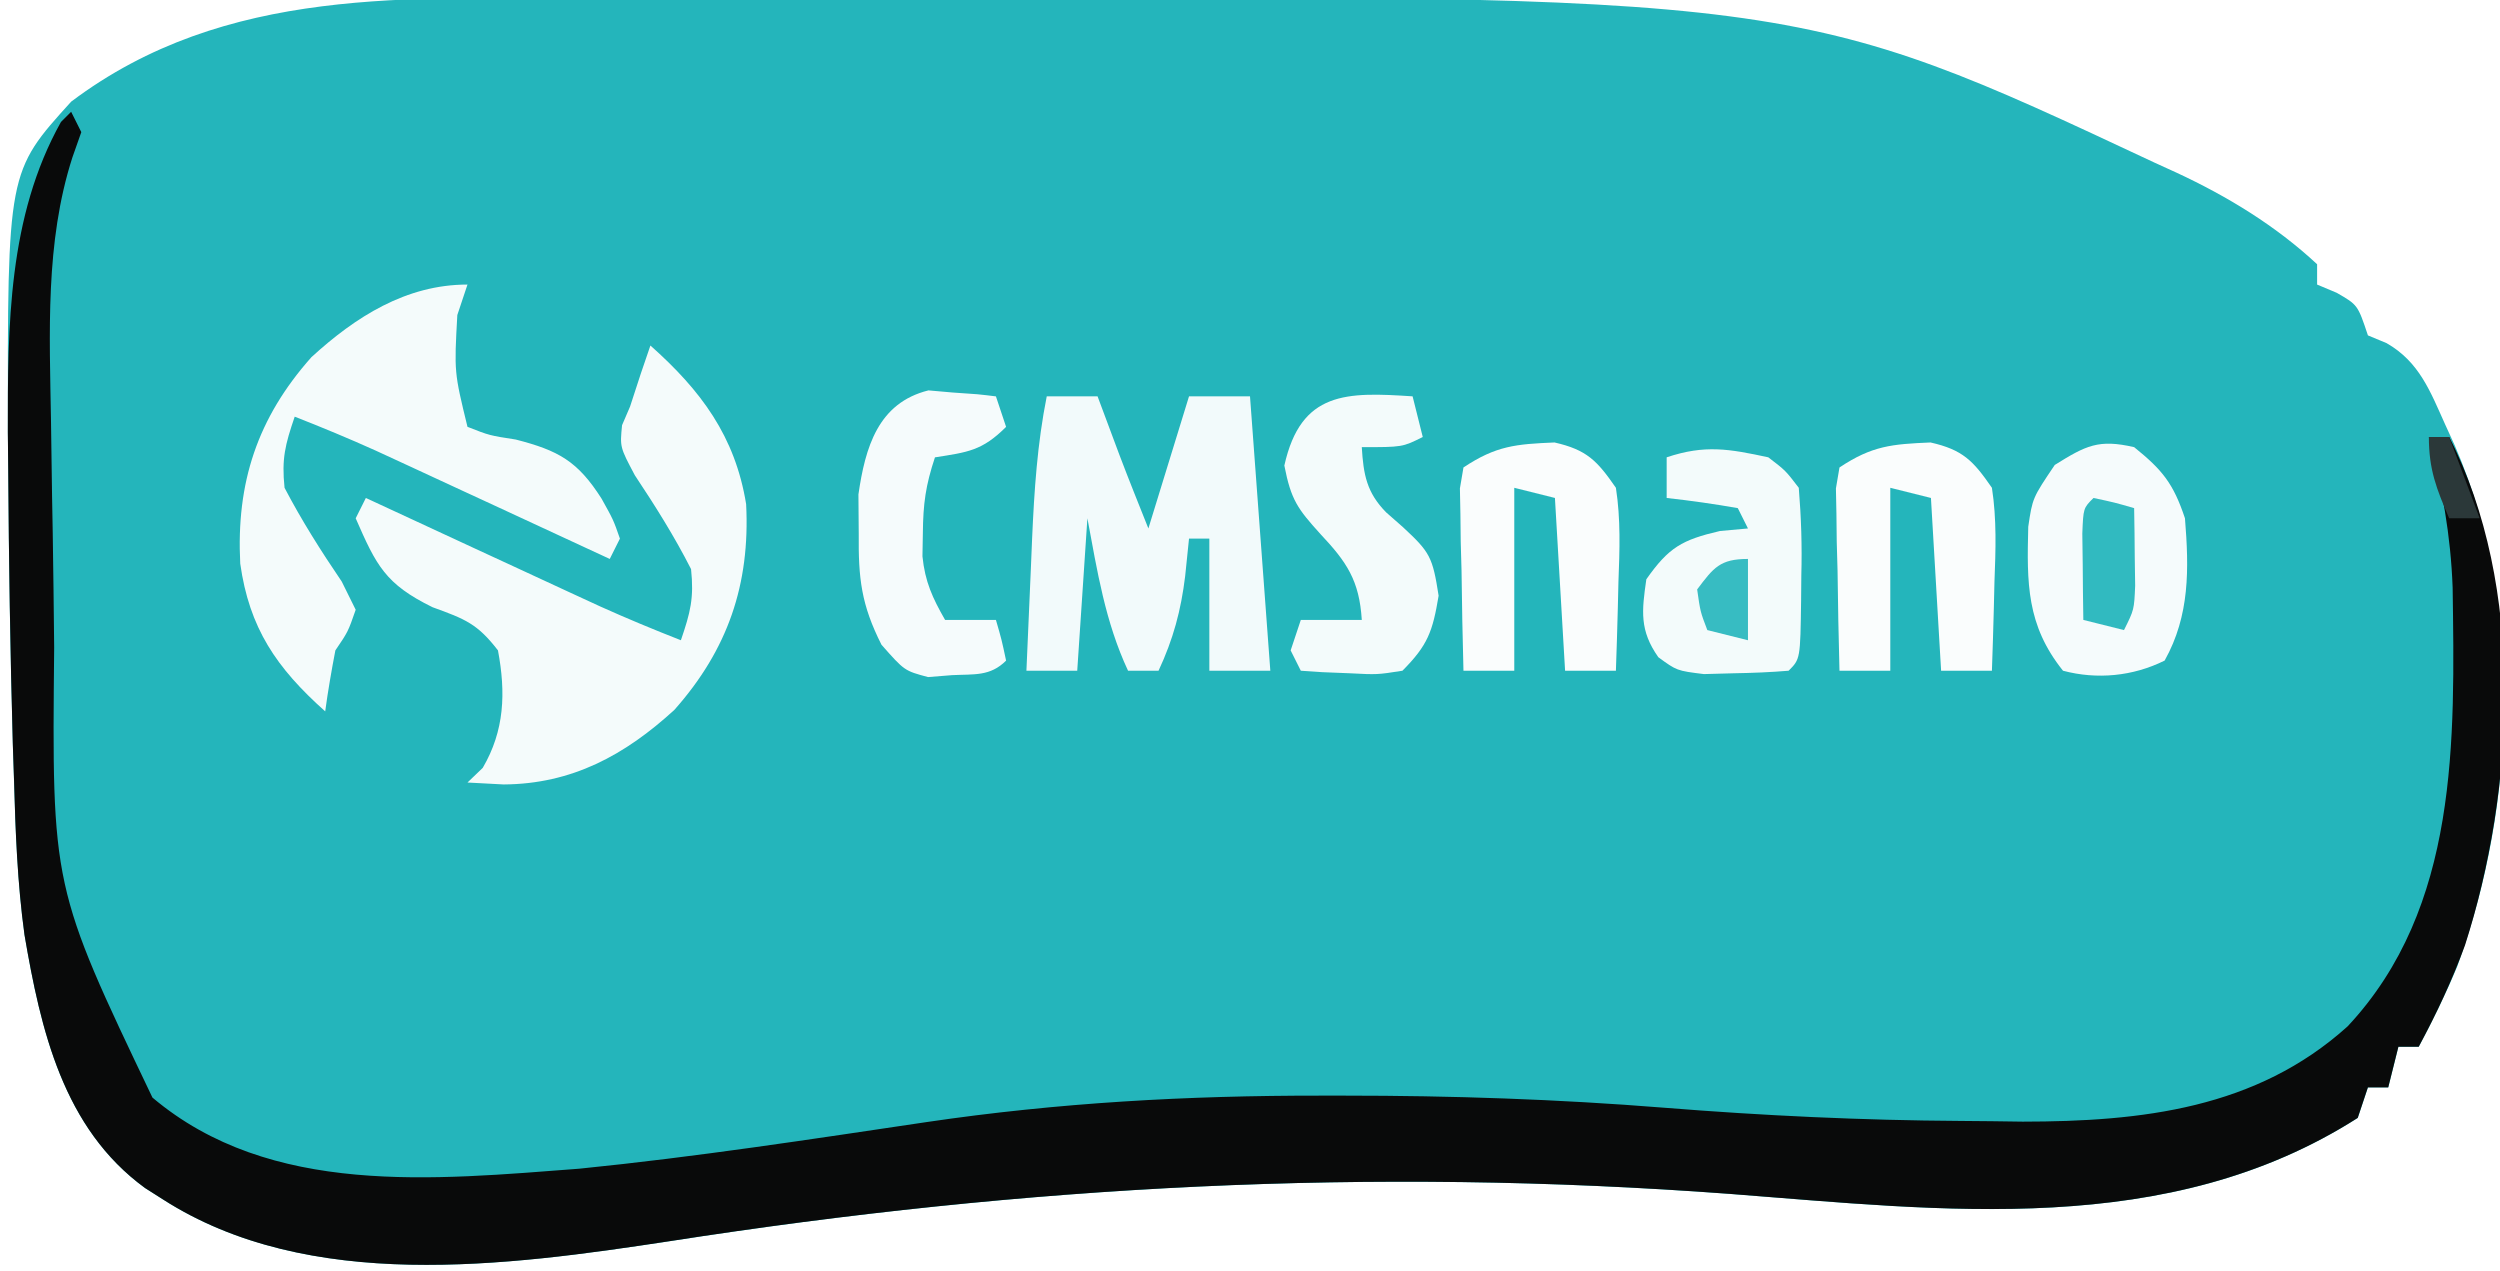
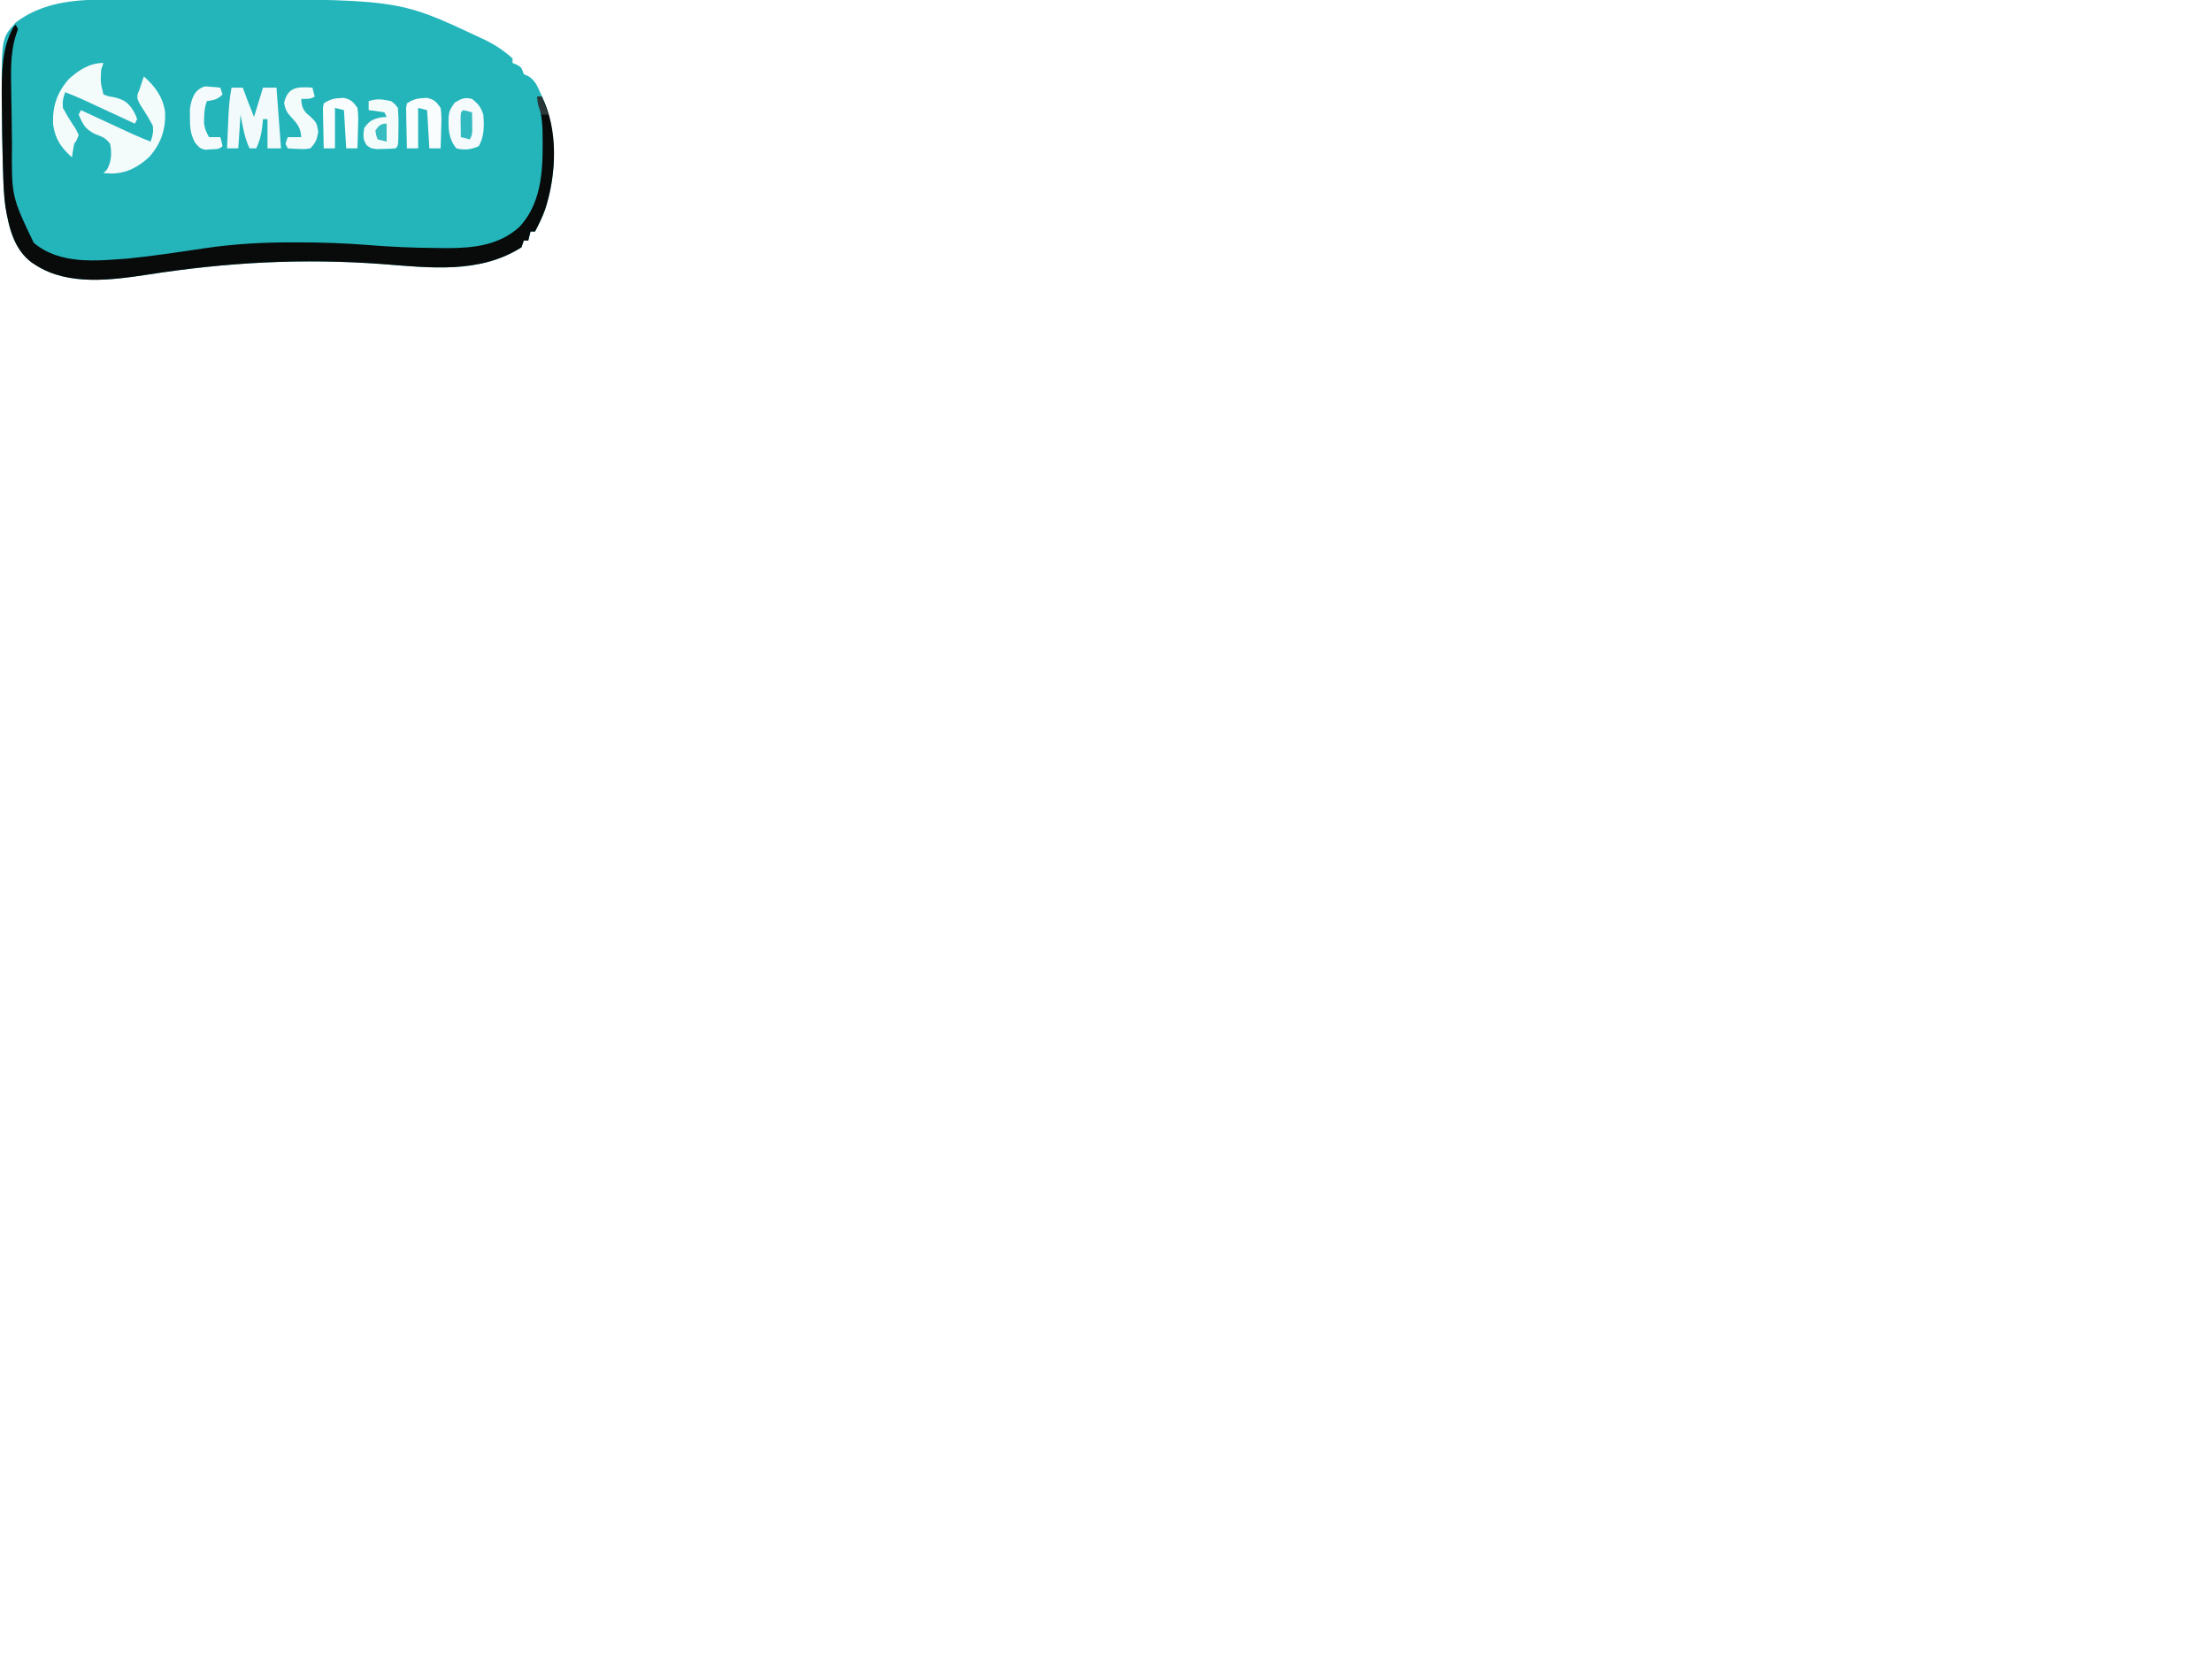
- <svg xmlns="http://www.w3.org/2000/svg" version="1.1" width="246" height="125">
-   <path d="M0 0 C1.91 -0 3.82 -0.01 5.73 -0.01 C9.73 -0.02 13.74 -0.02 17.74 -0.02 C21.78 -0.02 25.82 -0.02 29.87 -0.04 C118.29 -0.33 118.29 -0.33 153.48 16.17 C154.19 16.5 154.91 16.83 155.65 17.16 C160.66 19.49 165.41 22.38 169.48 26.17 C169.48 26.83 169.48 27.49 169.48 28.17 C170.12 28.44 170.76 28.7 171.41 28.98 C173.48 30.17 173.48 30.17 174.48 33.17 C175.39 33.55 175.39 33.55 176.31 33.93 C179.55 35.78 180.62 38.7 182.1 41.98 C182.41 42.65 182.71 43.32 183.03 44.01 C189.83 59.67 189.1 79.36 183.27 95.26 C182.14 97.97 180.87 100.58 179.48 103.17 C178.82 103.17 178.16 103.17 177.48 103.17 C177.15 104.49 176.82 105.81 176.48 107.17 C175.82 107.17 175.16 107.17 174.48 107.17 C174.15 108.16 173.82 109.15 173.48 110.17 C154.83 122.07 132.71 119.26 111.72 117.65 C76.24 115 42.6 116.82 7.38 122.3 C-8.64 124.73 -28.15 127.41 -42.52 118.17 C-43.09 117.8 -43.67 117.44 -44.25 117.07 C-52.3 111.2 -54.51 101.53 -56.11 92.16 C-56.81 87.07 -57 81.99 -57.15 76.86 C-57.2 75.13 -57.2 75.13 -57.26 73.37 C-57.52 64.36 -57.66 55.36 -57.71 46.36 C-57.72 45.15 -57.74 43.94 -57.75 42.7 C-57.78 17.07 -57.78 17.07 -51.52 10.17 C-36.29 -1.29 -18.15 0.01 0 0 Z " fill="#24B5BB" transform="translate(58.52344,-0.1679688)" />
-   <path d="M0 0 C0.33 0.66 0.66 1.32 1 2 C0.71 2.82 0.42 3.65 0.12 4.5 C-2.57 12.87 -2.12 21.81 -1.98 30.52 C-1.97 31.69 -1.95 32.86 -1.93 34.07 C-1.9 36.54 -1.86 39.01 -1.81 41.48 C-1.75 45.22 -1.71 48.97 -1.67 52.71 C-1.9 76.28 -1.9 76.28 8 97 C19.61 106.8 35.76 105.08 50 104 C61.44 102.85 72.82 101.1 84.19 99.41 C97.14 97.5 109.85 96.8 122.94 96.81 C123.72 96.81 124.51 96.81 125.32 96.81 C135.84 96.81 146.26 97.16 156.75 98 C166.5 98.78 176.19 99.24 185.96 99.3 C187.99 99.31 190.02 99.34 192.04 99.37 C203.73 99.36 215.01 98.1 224 90 C234.96 78.3 234.55 61.8 234.34 46.82 C234.15 41.66 233.3 36.99 232 32 C232.66 32 233.32 32 234 32 C241.53 46.72 240.49 66.6 235.56 82 C234.29 85.47 232.75 88.75 231 92 C230.34 92 229.68 92 229 92 C228.67 93.32 228.34 94.64 228 96 C227.34 96 226.68 96 226 96 C225.67 96.99 225.34 97.98 225 99 C206.35 110.9 184.23 108.09 163.24 106.48 C127.76 103.83 94.12 105.65 58.9 111.13 C42.88 113.57 23.37 116.24 9 107 C8.43 106.64 7.86 106.27 7.27 105.9 C-0.78 100.03 -2.99 90.36 -4.59 80.99 C-5.29 75.9 -5.48 70.82 -5.62 65.69 C-5.68 63.96 -5.68 63.96 -5.74 62.2 C-5.99 53.2 -6.13 44.19 -6.19 35.19 C-6.2 33.98 -6.21 32.77 -6.23 31.53 C-6.24 21.07 -6.21 10.31 -1 1 C-0.67 0.67 -0.34 0.34 0 0 Z " fill="#090A0A" transform="translate(7,11)" />
-   <path d="M0 0 C4.96 4.41 8.34 8.92 9.42 15.61 C9.82 23.5 7.62 29.92 2.36 35.85 C-2.51 40.31 -7.73 43.15 -14.44 43.19 C-16.2 43.09 -16.2 43.09 -18 43 C-17.51 42.53 -17.01 42.05 -16.5 41.56 C-14.35 37.89 -14.22 34.16 -15 30 C-17.02 27.38 -18.21 26.92 -21.44 25.75 C-26.08 23.47 -26.96 21.67 -29 17 C-28.67 16.34 -28.34 15.68 -28 15 C-27.24 15.35 -26.48 15.71 -25.69 16.07 C-22.85 17.39 -20.01 18.7 -17.17 20.02 C-15.94 20.58 -14.71 21.15 -13.49 21.72 C-11.72 22.54 -9.95 23.36 -8.18 24.18 C-7.11 24.67 -6.05 25.16 -4.95 25.67 C-2.33 26.85 0.32 27.95 3 29 C3.94 26.25 4.3 24.85 4 22 C2.35 18.76 0.48 15.79 -1.53 12.77 C-3 10 -3 10 -2.79 7.84 C-2.53 7.23 -2.27 6.63 -2 6 C-1.47 4.39 -1.47 4.39 -0.94 2.75 C-0.63 1.84 -0.32 0.94 0 0 Z " fill="#F4FBFB" transform="translate(64,34)" />
-   <path d="M0 0 C-0.33 0.99 -0.66 1.98 -1 3 C-1.31 8.63 -1.31 8.63 0 14 C2.16 14.85 2.16 14.85 4.75 15.25 C8.95 16.33 10.84 17.37 13.19 21.06 C14.36 23.16 14.36 23.16 15 25 C14.67 25.66 14.34 26.32 14 27 C13.24 26.65 12.48 26.29 11.69 25.93 C8.85 24.61 6.01 23.3 3.17 21.98 C1.94 21.42 0.71 20.85 -0.51 20.28 C-2.28 19.46 -4.05 18.64 -5.82 17.82 C-7.42 17.08 -7.42 17.08 -9.05 16.33 C-11.67 15.15 -14.32 14.05 -17 13 C-17.94 15.75 -18.3 17.15 -18 20 C-16.31 23.23 -14.42 26.21 -12.37 29.23 C-11.92 30.14 -11.47 31.06 -11 32 C-11.75 34.16 -11.75 34.16 -13 36 C-13.38 37.99 -13.73 39.99 -14 42 C-18.81 37.71 -21.47 33.8 -22.36 27.46 C-22.77 19.51 -20.68 13.14 -15.36 7.15 C-11.01 3.17 -6.03 0 0 0 Z " fill="#F4FBFB" transform="translate(46,28)" />
-   <path d="M0 0 C1.65 0 3.3 0 5 0 C5.72 1.92 6.43 3.84 7.15 5.76 C8.07 8.19 9.04 10.59 10 13 C11.32 8.71 12.64 4.42 14 0 C15.98 0 17.96 0 20 0 C20.66 8.91 21.32 17.82 22 27 C20.02 27 18.04 27 16 27 C16 22.71 16 18.42 16 14 C15.34 14 14.68 14 14 14 C13.88 15.22 13.75 16.43 13.62 17.69 C13.21 21.06 12.45 23.9 11 27 C10.01 27 9.02 27 8 27 C5.75 22.18 4.97 17.2 4 12 C3.67 16.95 3.34 21.9 3 27 C1.35 27 -0.3 27 -2 27 C-1.86 23.62 -1.71 20.25 -1.56 16.88 C-1.52 15.92 -1.48 14.97 -1.44 13.99 C-1.23 9.25 -0.93 4.66 0 0 Z " fill="#F2FAFB" transform="translate(103,39)" />
-   <path d="M0 0 C2.79 2.25 3.86 3.58 5 7 C5.4 11.95 5.49 16.56 3 21 C-0.11 22.55 -3.66 22.89 -7 22 C-10.6 17.51 -10.56 13.37 -10.42 7.83 C-10 5 -10 5 -7.81 1.75 C-4.74 -0.16 -3.51 -0.81 0 0 Z " fill="#F5FBFC" transform="translate(210,44)" />
-   <path d="M0 0 C1.7 1.3 1.7 1.3 3 3 C3.24 5.96 3.33 8.68 3.25 11.62 C3.24 12.41 3.24 13.2 3.23 14.02 C3.15 19.85 3.15 19.85 2 21 C0.21 21.15 -1.58 21.22 -3.38 21.25 C-4.35 21.28 -5.33 21.3 -6.34 21.33 C-9 21 -9 21 -10.82 19.67 C-12.68 17.03 -12.45 15.13 -12 12 C-9.8 8.87 -8.5 8.12 -4.75 7.25 C-3.84 7.17 -2.94 7.09 -2 7 C-2.33 6.34 -2.66 5.68 -3 5 C-5.32 4.59 -7.66 4.26 -10 4 C-10 2.68 -10 1.36 -10 0 C-6.23 -1.26 -3.86 -0.83 0 0 Z " fill="#F3FBFB" transform="translate(174,45)" />
-   <path d="M0 0 C3.17 0.72 4.19 1.78 6.04 4.46 C6.52 7.56 6.41 10.58 6.29 13.71 C6.27 14.55 6.25 15.39 6.23 16.26 C6.18 18.33 6.11 20.39 6.04 22.46 C4.39 22.46 2.74 22.46 1.04 22.46 C0.71 16.85 0.38 11.24 0.04 5.46 C-1.28 5.13 -2.6 4.8 -3.96 4.46 C-3.96 10.4 -3.96 16.34 -3.96 22.46 C-5.61 22.46 -7.26 22.46 -8.96 22.46 C-9.05 19.17 -9.11 15.88 -9.15 12.59 C-9.18 11.65 -9.2 10.71 -9.23 9.75 C-9.24 8.85 -9.25 7.95 -9.26 7.03 C-9.27 6.2 -9.29 5.38 -9.31 4.52 C-9.19 3.84 -9.08 3.16 -8.96 2.46 C-5.75 0.32 -3.79 0.16 0 0 Z " fill="#FAFDFD" transform="translate(189.9648,43.53906)" />
-   <path d="M0 0 C3.17 0.72 4.19 1.78 6.04 4.46 C6.52 7.56 6.41 10.58 6.29 13.71 C6.27 14.55 6.25 15.39 6.23 16.26 C6.18 18.33 6.11 20.39 6.04 22.46 C4.39 22.46 2.74 22.46 1.04 22.46 C0.71 16.85 0.38 11.24 0.04 5.46 C-1.28 5.13 -2.6 4.8 -3.96 4.46 C-3.96 10.4 -3.96 16.34 -3.96 22.46 C-5.61 22.46 -7.26 22.46 -8.96 22.46 C-9.05 19.17 -9.11 15.88 -9.15 12.59 C-9.18 11.65 -9.2 10.71 -9.23 9.75 C-9.24 8.85 -9.25 7.95 -9.26 7.03 C-9.27 6.2 -9.29 5.38 -9.31 4.52 C-9.19 3.84 -9.08 3.16 -8.96 2.46 C-5.75 0.32 -3.79 0.16 0 0 Z " fill="#FAFDFD" transform="translate(152.9648,43.53906)" />
-   <path d="M0 0 C0.33 1.32 0.66 2.64 1 4 C-1 5 -1 5 -5 5 C-4.84 7.69 -4.52 9.47 -2.6 11.42 C-2.05 11.9 -1.5 12.38 -0.94 12.88 C1.71 15.34 1.97 15.8 2.56 19.62 C1.97 23.17 1.49 24.49 -1 27 C-3.48 27.39 -3.48 27.39 -6.19 27.25 C-7.09 27.21 -7.99 27.18 -8.92 27.14 C-9.61 27.09 -10.29 27.05 -11 27 C-11.33 26.34 -11.66 25.68 -12 25 C-11.5 23.52 -11.5 23.52 -11 22 C-9.02 22 -7.04 22 -5 22 C-5.24 18.12 -6.48 16.3 -9.06 13.56 C-11.31 11.07 -11.96 10.21 -12.62 6.81 C-10.99 -0.53 -6.48 -0.43 0 0 Z " fill="#F3FBFB" transform="translate(139,39)" />
-   <path d="M0 0 C0.79 0.07 1.58 0.14 2.39 0.21 C3.19 0.27 3.99 0.32 4.81 0.38 C5.42 0.44 6.02 0.51 6.64 0.59 C6.97 1.58 7.3 2.57 7.64 3.59 C5.28 5.95 3.86 6.08 0.64 6.59 C-0.28 9.36 -0.52 11.15 -0.55 14.02 C-0.56 14.79 -0.58 15.55 -0.59 16.33 C-0.34 18.82 0.4 20.43 1.64 22.59 C3.29 22.59 4.94 22.59 6.64 22.59 C7.2 24.52 7.2 24.52 7.64 26.59 C6.07 28.16 4.5 27.91 2.33 28.02 C1.55 28.08 0.77 28.14 -0.04 28.21 C-2.36 27.59 -2.36 27.59 -4.62 25.03 C-6.62 21.07 -6.9 18.5 -6.86 14.09 C-6.87 12.18 -6.87 12.18 -6.89 10.24 C-6.22 5.61 -4.96 1.23 0 0 Z " fill="#F5FBFC" transform="translate(91.35938,38.41406)" />
-   <path d="M0 0 C2.06 0.44 2.06 0.44 4 1 C4.03 2.62 4.05 4.25 4.06 5.88 C4.07 6.78 4.09 7.68 4.1 8.62 C4 11 4 11 3 13 C1.68 12.67 0.36 12.34 -1 12 C-1.03 10.19 -1.05 8.38 -1.06 6.56 C-1.07 5.55 -1.09 4.54 -1.1 3.5 C-1 1 -1 1 0 0 Z " fill="#31BAC0" transform="translate(206,49)" />
-   <path d="M0 0 C0 2.64 0 5.28 0 8 C-1.32 7.67 -2.64 7.34 -4 7 C-4.69 5.19 -4.69 5.19 -5 3 C-3.38 0.85 -2.75 0 0 0 Z " fill="#37BCC2" transform="translate(172,55)" />
-   <path d="M0 0 C0.66 0 1.32 0 2 0 C2.99 2.64 3.98 5.28 5 8 C4.01 8 3.02 8 2 8 C0.74 5.09 0 3.2 0 0 Z " fill="#2B3839" transform="translate(239,43)" />
+ <svg xmlns="http://www.w3.org/2000/svg" xmlns:xlink="http://www.w3.org/1999/xlink" width="640" height="480">
+   <defs>
+     <symbol height="125" id="svg_1" version="1.1" width="246">
+       <path d="m0,0c1.91,0 3.82,-0.01 5.73,-0.01c4,-0.01 8.01,-0.01 12.01,-0.01c4.04,0 8.08,0 12.13,-0.02c88.42,-0.29 88.42,-0.29 123.61,16.21c0.71,0.33 1.43,0.66 2.17,0.99c5.01,2.33 9.76,5.22 13.83,9.01c0,0.66 0,1.32 0,2c0.64,0.27 1.28,0.53 1.93,0.81c2.07,1.19 2.07,1.19 3.07,4.19c0.91,0.38 0.91,0.38 1.83,0.76c3.24,1.85 4.31,4.77 5.79,8.05c0.31,0.67 0.61,1.34 0.93,2.03c6.8,15.66 6.07,35.35 0.24,51.25c-1.13,2.71 -2.4,5.32 -3.79,7.91c-0.66,0 -1.32,0 -2,0c-0.33,1.32 -0.66,2.64 -1,4c-0.66,0 -1.32,0 -2,0c-0.33,0.99 -0.66,1.98 -1,3c-18.65,11.9 -40.77,9.09 -61.76,7.48c-35.48,-2.65 -69.12,-0.83 -104.34,4.65c-16.02,2.43 -35.53,5.11 -49.9,-4.13c-0.57,-0.37 -1.15,-0.73 -1.73,-1.1c-8.05,-5.87 -10.26,-15.54 -11.86,-24.91c-0.7,-5.09 -0.89,-10.17 -1.04,-15.3c-0.05,-1.73 -0.05,-1.73 -0.11,-3.49c-0.26,-9.01 -0.4,-18.01 -0.45,-27.01c-0.01,-1.21 -0.03,-2.42 -0.04,-3.66c-0.03,-25.63 -0.03,-25.63 6.23,-32.53c15.23,-11.46 33.37,-10.16 51.52,-10.17z" fill="#24B5BB" transform="translate(58.52344,-0.1679688)" />
+       <path d="m0,0c0.33,0.66 0.66,1.32 1,2c-0.29,0.82 -0.58,1.65 -0.88,2.5c-2.69,8.37 -2.24,17.31 -2.1,26.02c0.01,1.17 0.03,2.34 0.05,3.55c0.03,2.47 0.07,4.94 0.12,7.41c0.06,3.74 0.1,7.49 0.14,11.23c-0.23,23.57 -0.23,23.57 9.67,44.29c11.61,9.8 27.76,8.08 42,7c11.44,-1.15 22.82,-2.9 34.19,-4.59c12.95,-1.91 25.66,-2.61 38.75,-2.6c0.78,0 1.57,0 2.38,0c10.52,0 20.94,0.35 31.43,1.19c9.75,0.78 19.44,1.24 29.21,1.3c2.03,0.01 4.06,0.04 6.08,0.07c11.69,-0.01 22.97,-1.27 31.96,-9.37c10.96,-11.7 10.55,-28.2 10.34,-43.18c-0.19,-5.16 -1.04,-9.83 -2.34,-14.82c0.66,0 1.32,0 2,0c7.53,14.72 6.49,34.6 1.56,50c-1.27,3.47 -2.81,6.75 -4.56,10c-0.66,0 -1.32,0 -2,0c-0.33,1.32 -0.66,2.64 -1,4c-0.66,0 -1.32,0 -2,0c-0.33,0.99 -0.66,1.98 -1,3c-18.65,11.9 -40.77,9.09 -61.76,7.48c-35.48,-2.65 -69.12,-0.83 -104.34,4.65c-16.02,2.44 -35.53,5.11 -49.9,-4.13c-0.57,-0.36 -1.14,-0.73 -1.73,-1.1c-8.05,-5.87 -10.26,-15.54 -11.86,-24.91c-0.7,-5.09 -0.89,-10.17 -1.03,-15.3c-0.06,-1.73 -0.06,-1.73 -0.12,-3.49c-0.25,-9 -0.39,-18.01 -0.45,-27.01c-0.01,-1.21 -0.02,-2.42 -0.04,-3.66c-0.01,-10.46 0.02,-21.22 5.23,-30.53c0.33,-0.33 0.66,-0.66 1,-1z" fill="#090A0A" transform="translate(7,11)" />
+       <path d="m0,0c4.96,4.41 8.34,8.92 9.42,15.61c0.4,7.89 -1.8,14.31 -7.06,20.24c-4.87,4.46 -10.09,7.3 -16.8,7.34c-1.76,-0.1 -1.76,-0.1 -3.56,-0.19c0.49,-0.47 0.99,-0.95 1.5,-1.44c2.15,-3.67 2.28,-7.4 1.5,-11.56c-2.02,-2.62 -3.21,-3.08 -6.44,-4.25c-4.64,-2.28 -5.52,-4.08 -7.56,-8.75c0.33,-0.66 0.66,-1.32 1,-2c0.76,0.35 1.52,0.71 2.31,1.07c2.84,1.32 5.68,2.63 8.52,3.95c1.23,0.56 2.46,1.13 3.68,1.7c1.77,0.82 3.54,1.64 5.31,2.46c1.07,0.49 2.13,0.98 3.23,1.49c2.62,1.18 5.27,2.28 7.95,3.33c0.94,-2.75 1.3,-4.15 1,-7c-1.65,-3.24 -3.52,-6.21 -5.53,-9.23c-1.47,-2.77 -1.47,-2.77 -1.26,-4.93c0.26,-0.61 0.52,-1.21 0.79,-1.84c0.53,-1.61 0.53,-1.61 1.06,-3.25c0.31,-0.91 0.62,-1.81 0.94,-2.75z" fill="#F4FBFB" transform="translate(64,34)" />
+       <path d="m0,0c-0.33,0.99 -0.66,1.98 -1,3c-0.31,5.63 -0.31,5.63 1,11c2.16,0.85 2.16,0.85 4.75,1.25c4.2,1.08 6.09,2.12 8.44,5.81c1.17,2.1 1.17,2.1 1.81,3.94c-0.33,0.66 -0.66,1.32 -1,2c-0.76,-0.35 -1.52,-0.71 -2.31,-1.07c-2.84,-1.32 -5.68,-2.63 -8.52,-3.95c-1.23,-0.56 -2.46,-1.13 -3.68,-1.7c-1.77,-0.82 -3.54,-1.64 -5.31,-2.46c-1.6,-0.74 -1.6,-0.74 -3.23,-1.49c-2.62,-1.18 -5.27,-2.28 -7.95,-3.33c-0.94,2.75 -1.3,4.15 -1,7c1.69,3.23 3.58,6.21 5.63,9.23c0.45,0.91 0.9,1.83 1.37,2.77c-0.75,2.16 -0.75,2.16 -2,4c-0.38,1.99 -0.73,3.99 -1,6c-4.81,-4.29 -7.47,-8.2 -8.36,-14.54c-0.41,-7.95 1.68,-14.32 7,-20.31c4.35,-3.98 9.33,-7.15 15.36,-7.15z" fill="#F4FBFB" transform="translate(46,28)" />
+       <path d="m0,0c1.65,0 3.3,0 5,0c0.72,1.92 1.43,3.84 2.15,5.76c0.92,2.43 1.89,4.83 2.85,7.24c1.32,-4.29 2.64,-8.58 4,-13c1.98,0 3.96,0 6,0c0.66,8.91 1.32,17.82 2,27c-1.98,0 -3.96,0 -6,0c0,-4.29 0,-8.58 0,-13c-0.66,0 -1.32,0 -2,0c-0.12,1.22 -0.25,2.43 -0.38,3.69c-0.41,3.37 -1.17,6.21 -2.62,9.31c-0.99,0 -1.98,0 -3,0c-2.25,-4.82 -3.03,-9.8 -4,-15c-0.33,4.95 -0.66,9.9 -1,15c-1.65,0 -3.3,0 -5,0c0.14,-3.38 0.29,-6.75 0.44,-10.12c0.04,-0.96 0.08,-1.91 0.12,-2.89c0.21,-4.74 0.51,-9.33 1.44,-13.99z" fill="#F2FAFB" transform="translate(103,39)" />
+       <path d="m0,0c2.79,2.25 3.86,3.58 5,7c0.4,4.95 0.49,9.56 -2,14c-3.11,1.55 -6.66,1.89 -10,1c-3.6,-4.49 -3.56,-8.63 -3.42,-14.17c0.42,-2.83 0.42,-2.83 2.61,-6.08c3.07,-1.91 4.3,-2.56 7.81,-1.75z" fill="#F5FBFC" transform="translate(210,44)" />
+       <path d="m0,0c1.7,1.3 1.7,1.3 3,3c0.24,2.96 0.33,5.68 0.25,8.62c-0.01,0.79 -0.01,1.58 -0.02,2.4c-0.08,5.83 -0.08,5.83 -1.23,6.98c-1.79,0.15 -3.58,0.22 -5.38,0.25c-0.97,0.03 -1.95,0.05 -2.96,0.08c-2.66,-0.33 -2.66,-0.33 -4.48,-1.66c-1.86,-2.64 -1.63,-4.54 -1.18,-7.67c2.2,-3.13 3.5,-3.88 7.25,-4.75c0.91,-0.08 1.81,-0.16 2.75,-0.25c-0.33,-0.66 -0.66,-1.32 -1,-2c-2.32,-0.41 -4.66,-0.74 -7,-1c0,-1.32 0,-2.64 0,-4c3.77,-1.26 6.14,-0.83 10,0z" fill="#F3FBFB" transform="translate(174,45)" />
+       <path d="m0,0c3.17,0.72 4.19,1.78 6.04,4.46c0.48,3.1 0.37,6.12 0.25,9.25c-0.02,0.84 -0.04,1.68 -0.06,2.55c-0.05,2.07 -0.12,4.13 -0.19,6.2c-1.65,0 -3.3,0 -5,0c-0.33,-5.61 -0.66,-11.22 -1,-17c-1.32,-0.33 -2.64,-0.66 -4,-1c0,5.94 0,11.88 0,18c-1.65,0 -3.3,0 -5,0c-0.09,-3.29 -0.15,-6.58 -0.19,-9.87c-0.03,-0.94 -0.05,-1.88 -0.08,-2.84c-0.01,-0.9 -0.02,-1.8 -0.03,-2.72c-0.01,-0.83 -0.03,-1.65 -0.05,-2.51c0.12,-0.68 0.23,-1.36 0.35,-2.06c3.21,-2.14 5.17,-2.3 8.96,-2.46z" fill="#FAFDFD" transform="translate(189.9648,43.53906)" />
+       <path d="m0,0c3.17,0.72 4.19,1.78 6.04,4.46c0.48,3.1 0.37,6.12 0.25,9.25c-0.02,0.84 -0.04,1.68 -0.06,2.55c-0.05,2.07 -0.12,4.13 -0.19,6.2c-1.65,0 -3.3,0 -5,0c-0.33,-5.61 -0.66,-11.22 -1,-17c-1.32,-0.33 -2.64,-0.66 -4,-1c0,5.94 0,11.88 0,18c-1.65,0 -3.3,0 -5,0c-0.09,-3.29 -0.15,-6.58 -0.19,-9.87c-0.03,-0.94 -0.05,-1.88 -0.08,-2.84c-0.01,-0.9 -0.02,-1.8 -0.03,-2.72c-0.01,-0.83 -0.03,-1.65 -0.05,-2.51c0.12,-0.68 0.23,-1.36 0.35,-2.06c3.21,-2.14 5.17,-2.3 8.96,-2.46z" fill="#FAFDFD" transform="translate(152.9648,43.53906)" />
+       <path d="m0,0c0.33,1.32 0.66,2.64 1,4c-2,1 -2,1 -6,1c0.16,2.69 0.48,4.47 2.4,6.42c0.55,0.48 1.1,0.96 1.66,1.46c2.65,2.46 2.91,2.92 3.5,6.74c-0.59,3.55 -1.07,4.87 -3.56,7.38c-2.48,0.39 -2.48,0.39 -5.19,0.25c-0.9,-0.04 -1.8,-0.07 -2.73,-0.11c-0.69,-0.05 -1.37,-0.09 -2.08,-0.14c-0.33,-0.66 -0.66,-1.32 -1,-2c0.5,-1.48 0.5,-1.48 1,-3c1.98,0 3.96,0 6,0c-0.24,-3.88 -1.48,-5.7 -4.06,-8.44c-2.25,-2.49 -2.9,-3.35 -3.56,-6.75c1.63,-7.34 6.14,-7.24 12.62,-6.81z" fill="#F3FBFB" transform="translate(139,39)" />
+       <path d="m0,0c0.79,0.07 1.58,0.14 2.39,0.21c0.8,0.06 1.6,0.11 2.42,0.17c0.61,0.06 1.21,0.13 1.83,0.21c0.33,0.99 0.66,1.98 1,3c-2.36,2.36 -3.78,2.49 -7,3c-0.92,2.77 -1.16,4.56 -1.19,7.43c-0.01,0.77 -0.03,1.53 -0.04,2.31c0.25,2.49 0.99,4.1 2.23,6.26c1.65,0 3.3,0 5,0c0.56,1.93 0.56,1.93 1,4c-1.57,1.57 -3.14,1.32 -5.31,1.43c-0.78,0.06 -1.56,0.12 -2.37,0.19c-2.32,-0.62 -2.32,-0.62 -4.58,-3.18c-2,-3.96 -2.28,-6.53 -2.24,-10.94c-0.01,-1.91 -0.01,-1.91 -0.03,-3.85c0.67,-4.63 1.93,-9.01 6.89,-10.24z" fill="#F5FBFC" transform="translate(91.35938,38.41406)" />
+       <path d="m0,0c2.06,0.44 2.06,0.44 4,1c0.03,1.62 0.05,3.25 0.06,4.88c0.01,0.9 0.03,1.8 0.04,2.74c-0.1,2.38 -0.1,2.38 -1.1,4.38c-1.32,-0.33 -2.64,-0.66 -4,-1c-0.03,-1.81 -0.05,-3.62 -0.06,-5.44c-0.01,-1.01 -0.03,-2.02 -0.04,-3.06c0.1,-2.5 0.1,-2.5 1.1,-3.5z" fill="#31BAC0" transform="translate(206,49)" />
+       <path d="m0,0c0,2.64 0,5.28 0,8c-1.32,-0.33 -2.64,-0.66 -4,-1c-0.69,-1.81 -0.69,-1.81 -1,-4c1.62,-2.15 2.25,-3 5,-3z" fill="#37BCC2" transform="translate(172,55)" />
+       <path d="m0,0c0.66,0 1.32,0 2,0c0.99,2.64 1.98,5.28 3,8c-0.99,0 -1.98,0 -3,0c-1.26,-2.91 -2,-4.8 -2,-8z" fill="#2B3839" transform="translate(239,43)" />
+     </symbol>
+   </defs>
+   <g class="layer">
+     <use id="svg_3" transform="scale(0.650407 0.650407)" xlink:href="#svg_1" />
+   </g>
</svg>
